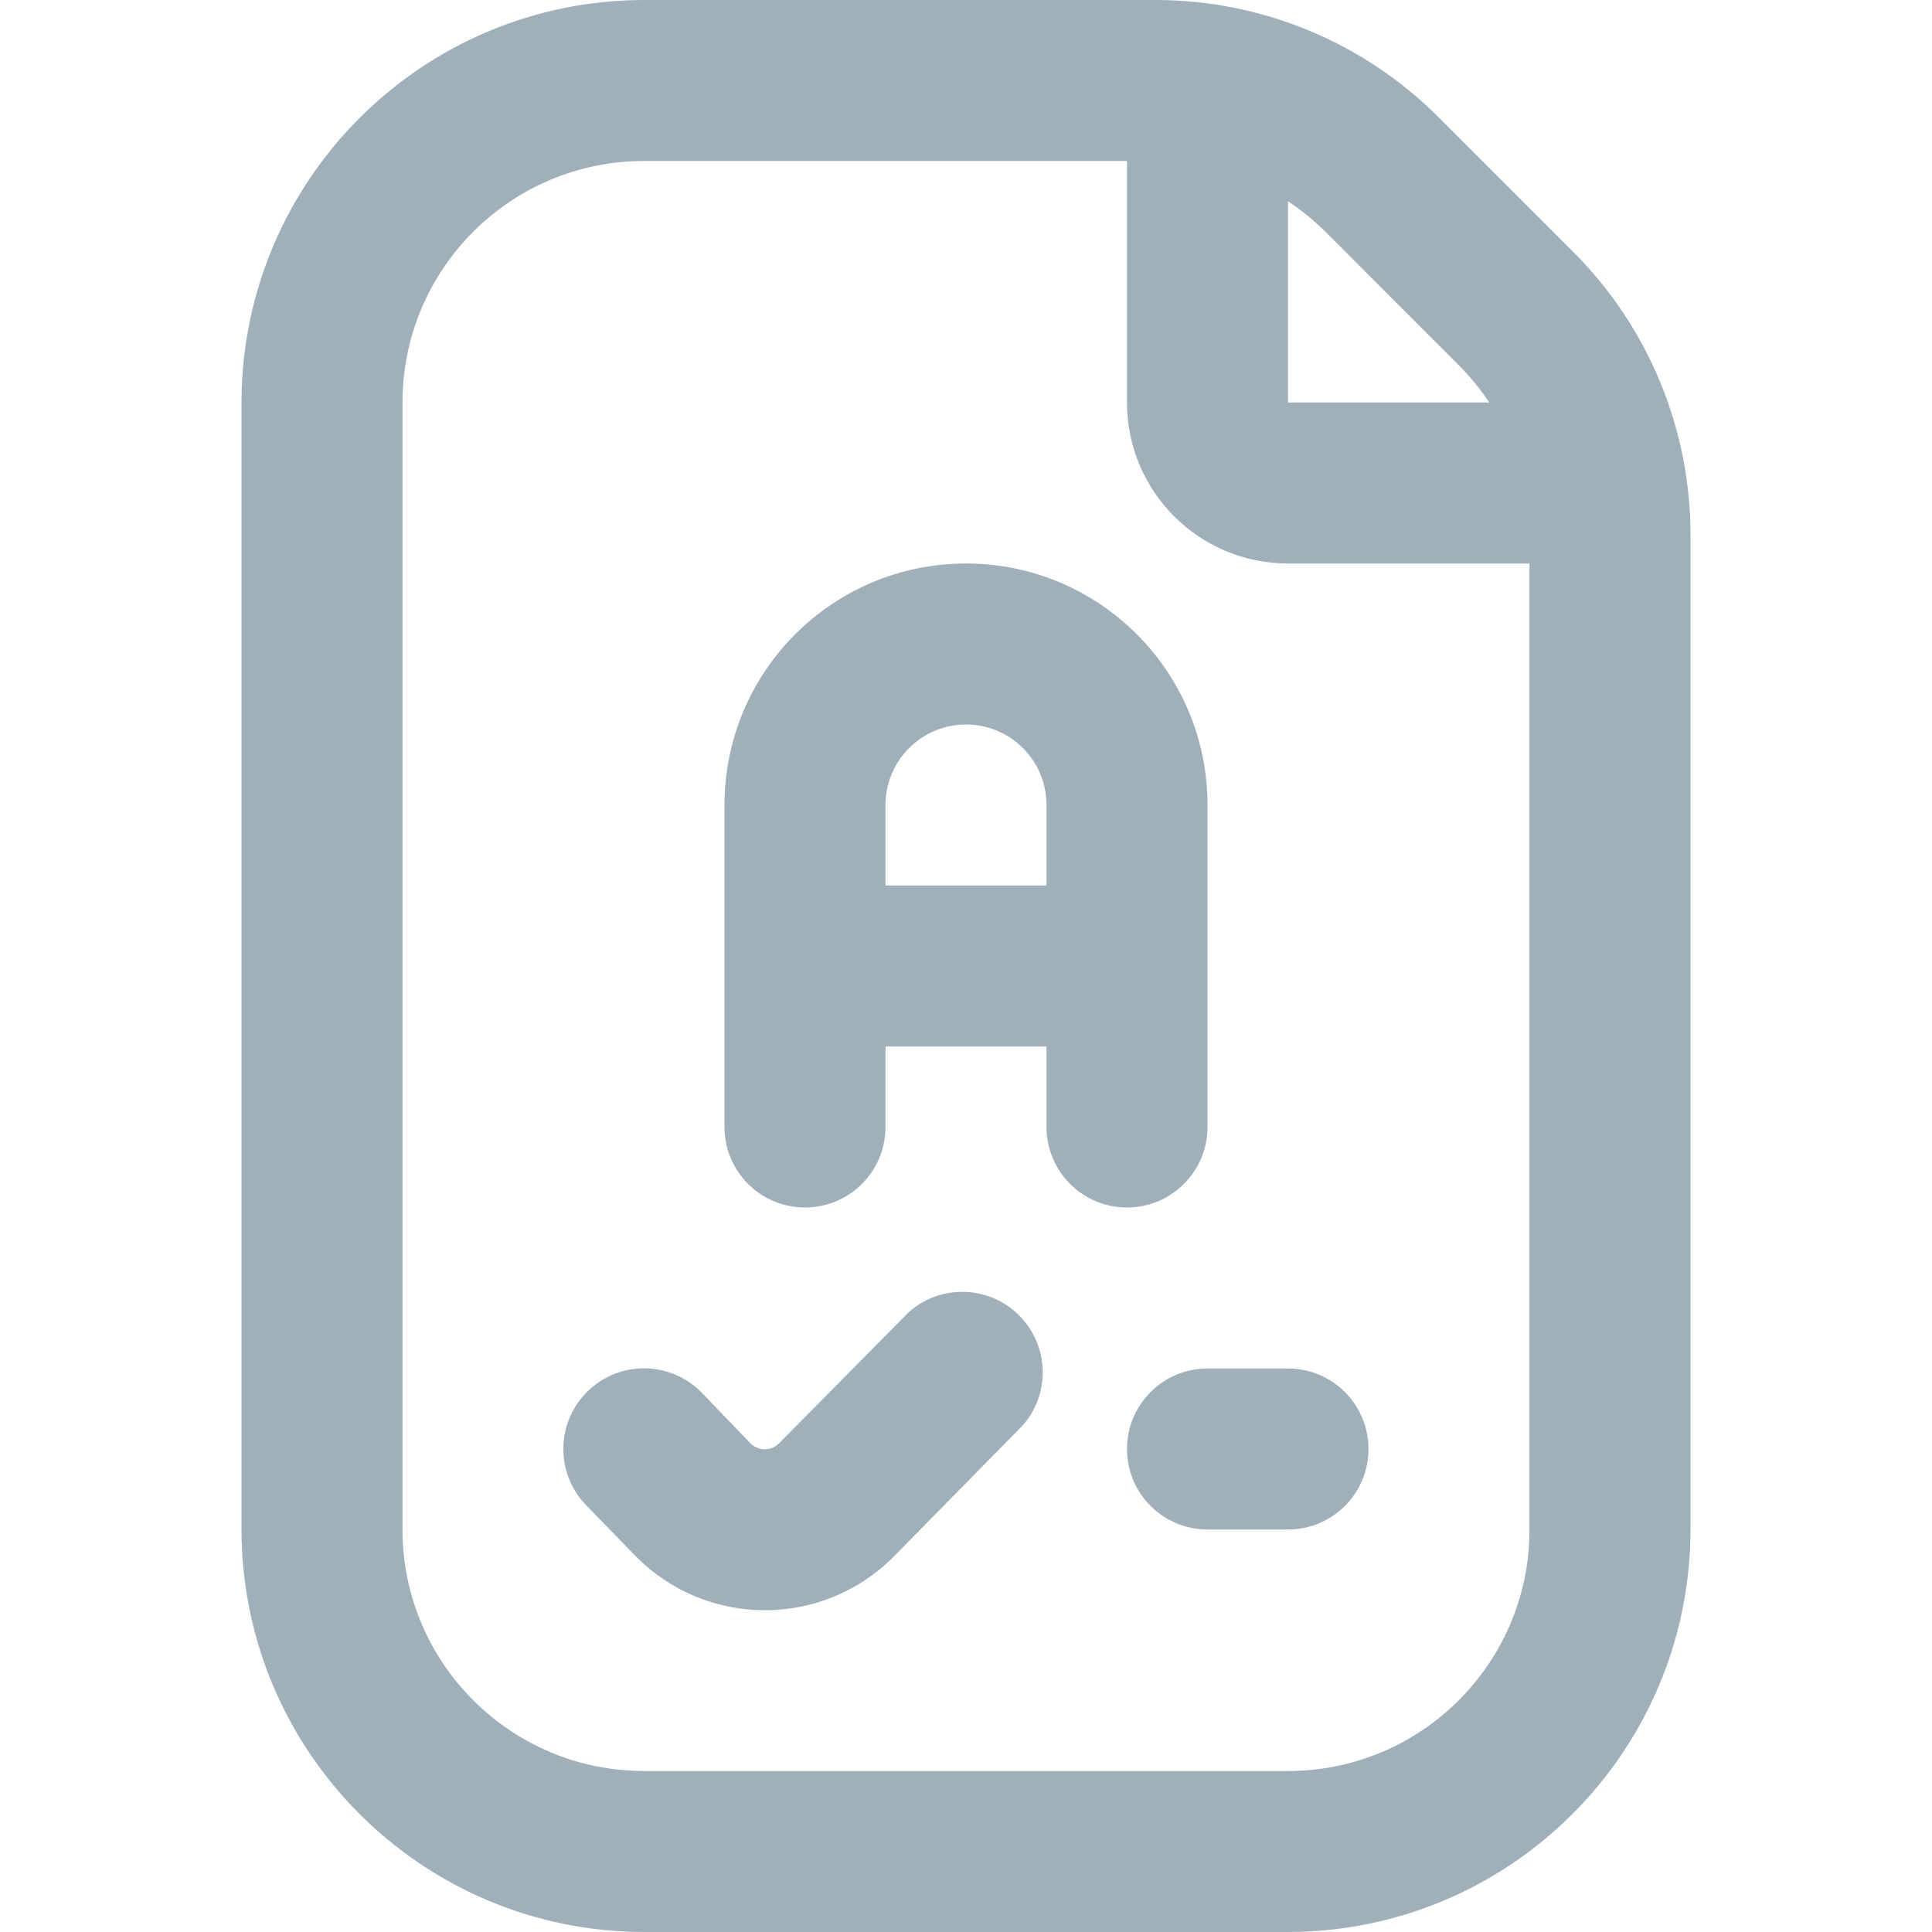
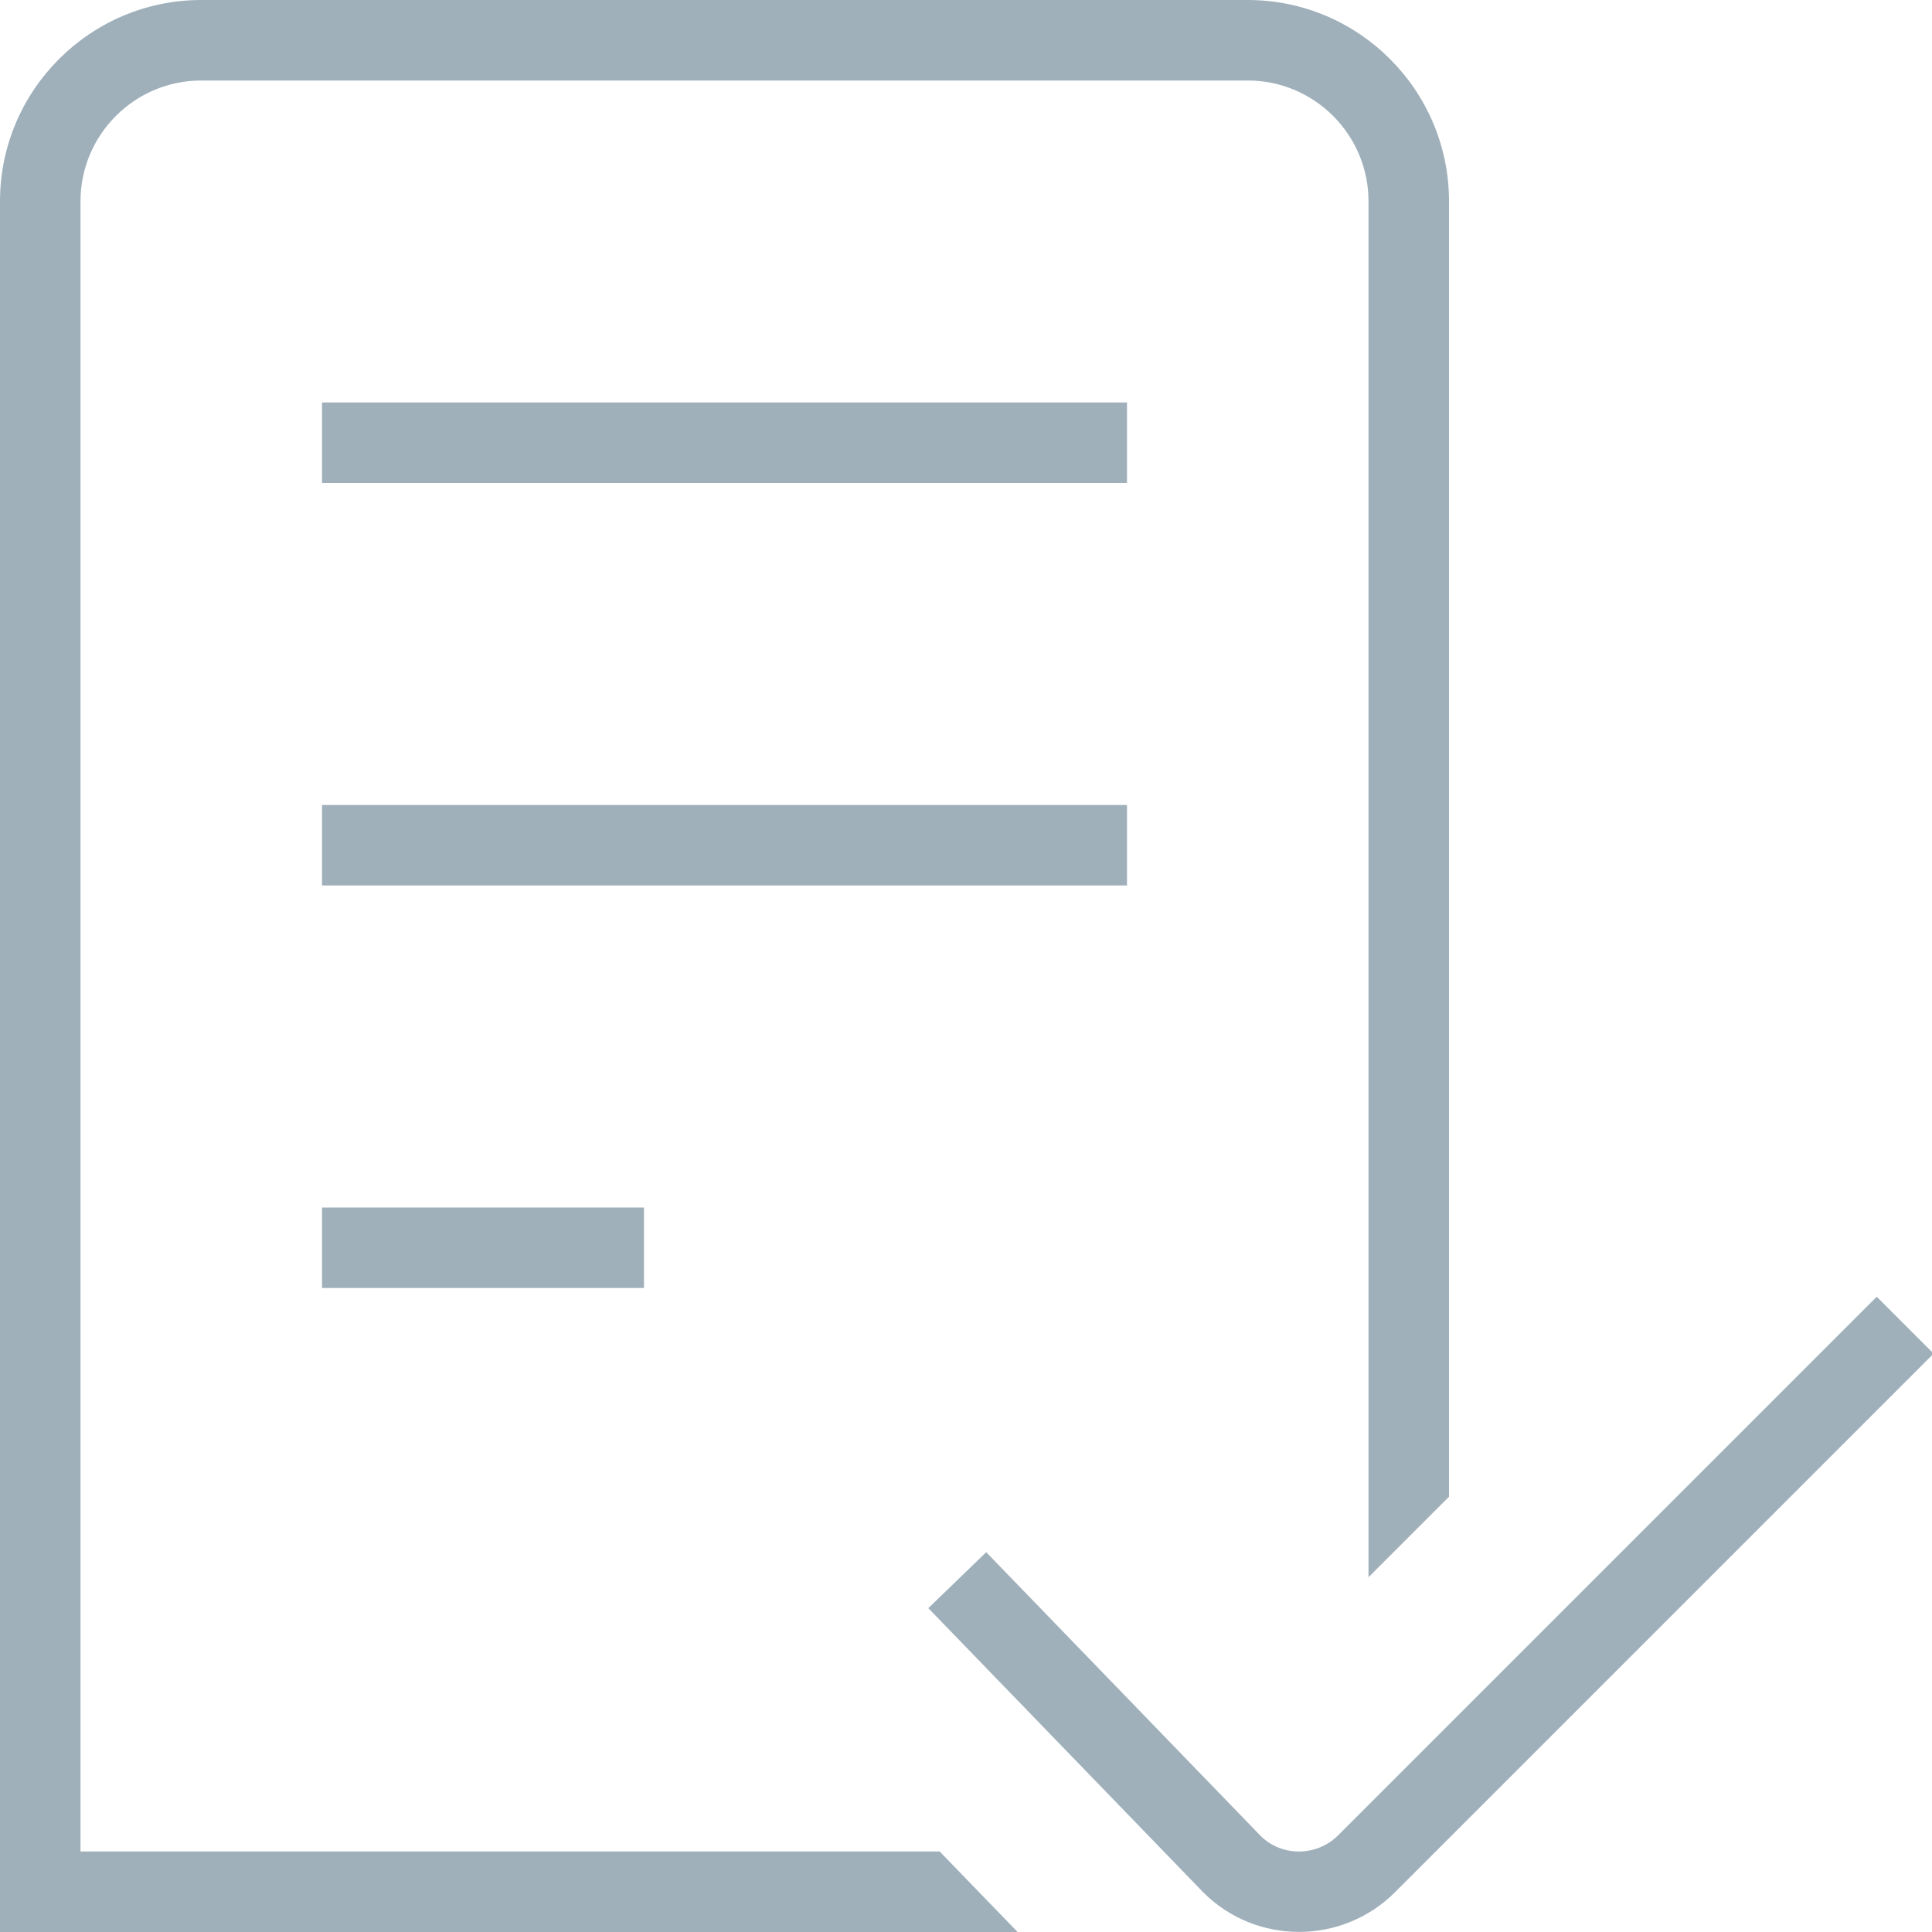
- <svg xmlns="http://www.w3.org/2000/svg" id="Layer_1" height="512" viewBox="0 0 24 24" width="512" data-name="Layer 1" fill="#9FB0BB">
-   <path d="m16 17a1 1 0 0 1 0 2h-1a1 1 0 0 1 0-2zm-2-2a1 1 0 0 1 -1-1v-1h-2v1a1 1 0 0 1 -2 0v-4a3 3 0 0 1 6 0v4a1 1 0 0 1 -1 1zm-1-4v-1a1 1 0 0 0 -2 0v1zm-1.711 5.3-1.612 1.63a.25.25 0 0 1 -.344.01l-.616-.64a1 1 0 0 0 -1.434 1.4l.626.644a2.255 2.255 0 0 0 3.186 0l1.616-1.644a1 1 0 0 0 -1.422-1.4zm9.711-9.643v12.343a5.006 5.006 0 0 1 -5 5h-8a5.006 5.006 0 0 1 -5-5v-14a5.006 5.006 0 0 1 5-5h6.343a4.969 4.969 0 0 1 3.536 1.465l1.656 1.656a4.969 4.969 0 0 1 1.465 3.536zm-4.535-3.778a3.042 3.042 0 0 0 -.465-.379v2.5h2.5a3.042 3.042 0 0 0 -.38-.465zm2.535 4.121h-3a2 2 0 0 1 -2-2v-3h-6a3 3 0 0 0 -3 3v14a3 3 0 0 0 3 3h8a3 3 0 0 0 3-3z" />
+ <svg xmlns="http://www.w3.org/2000/svg" id="Layer_1" data-name="Layer 1" viewBox="0 0 24 24" fill="#9FB0BB">
+   <path d="M14,6H4v-1H14v1Zm0,4H4v1H14v-1Zm-10,6h4v-1H4v1Zm-3,7V2.5c0-.827,.673-1.5,1.5-1.5H15.5c.827,0,1.5,.673,1.5,1.5V19.593s1-1,1-1V2.5c0-1.378-1.121-2.5-2.5-2.5H2.5C1.122,0,0,1.122,0,2.5V24H12.641s-.968-1-.968-1H1Zm22.314-6.892l-6.691,6.691c-.268,.267-.703,.267-.964,.006l-3.408-3.523-.719,.695,3.414,3.529c.328,.329,.76,.493,1.191,.493s.864-.165,1.192-.493l6.691-6.691-.707-.707Z" />
</svg>
